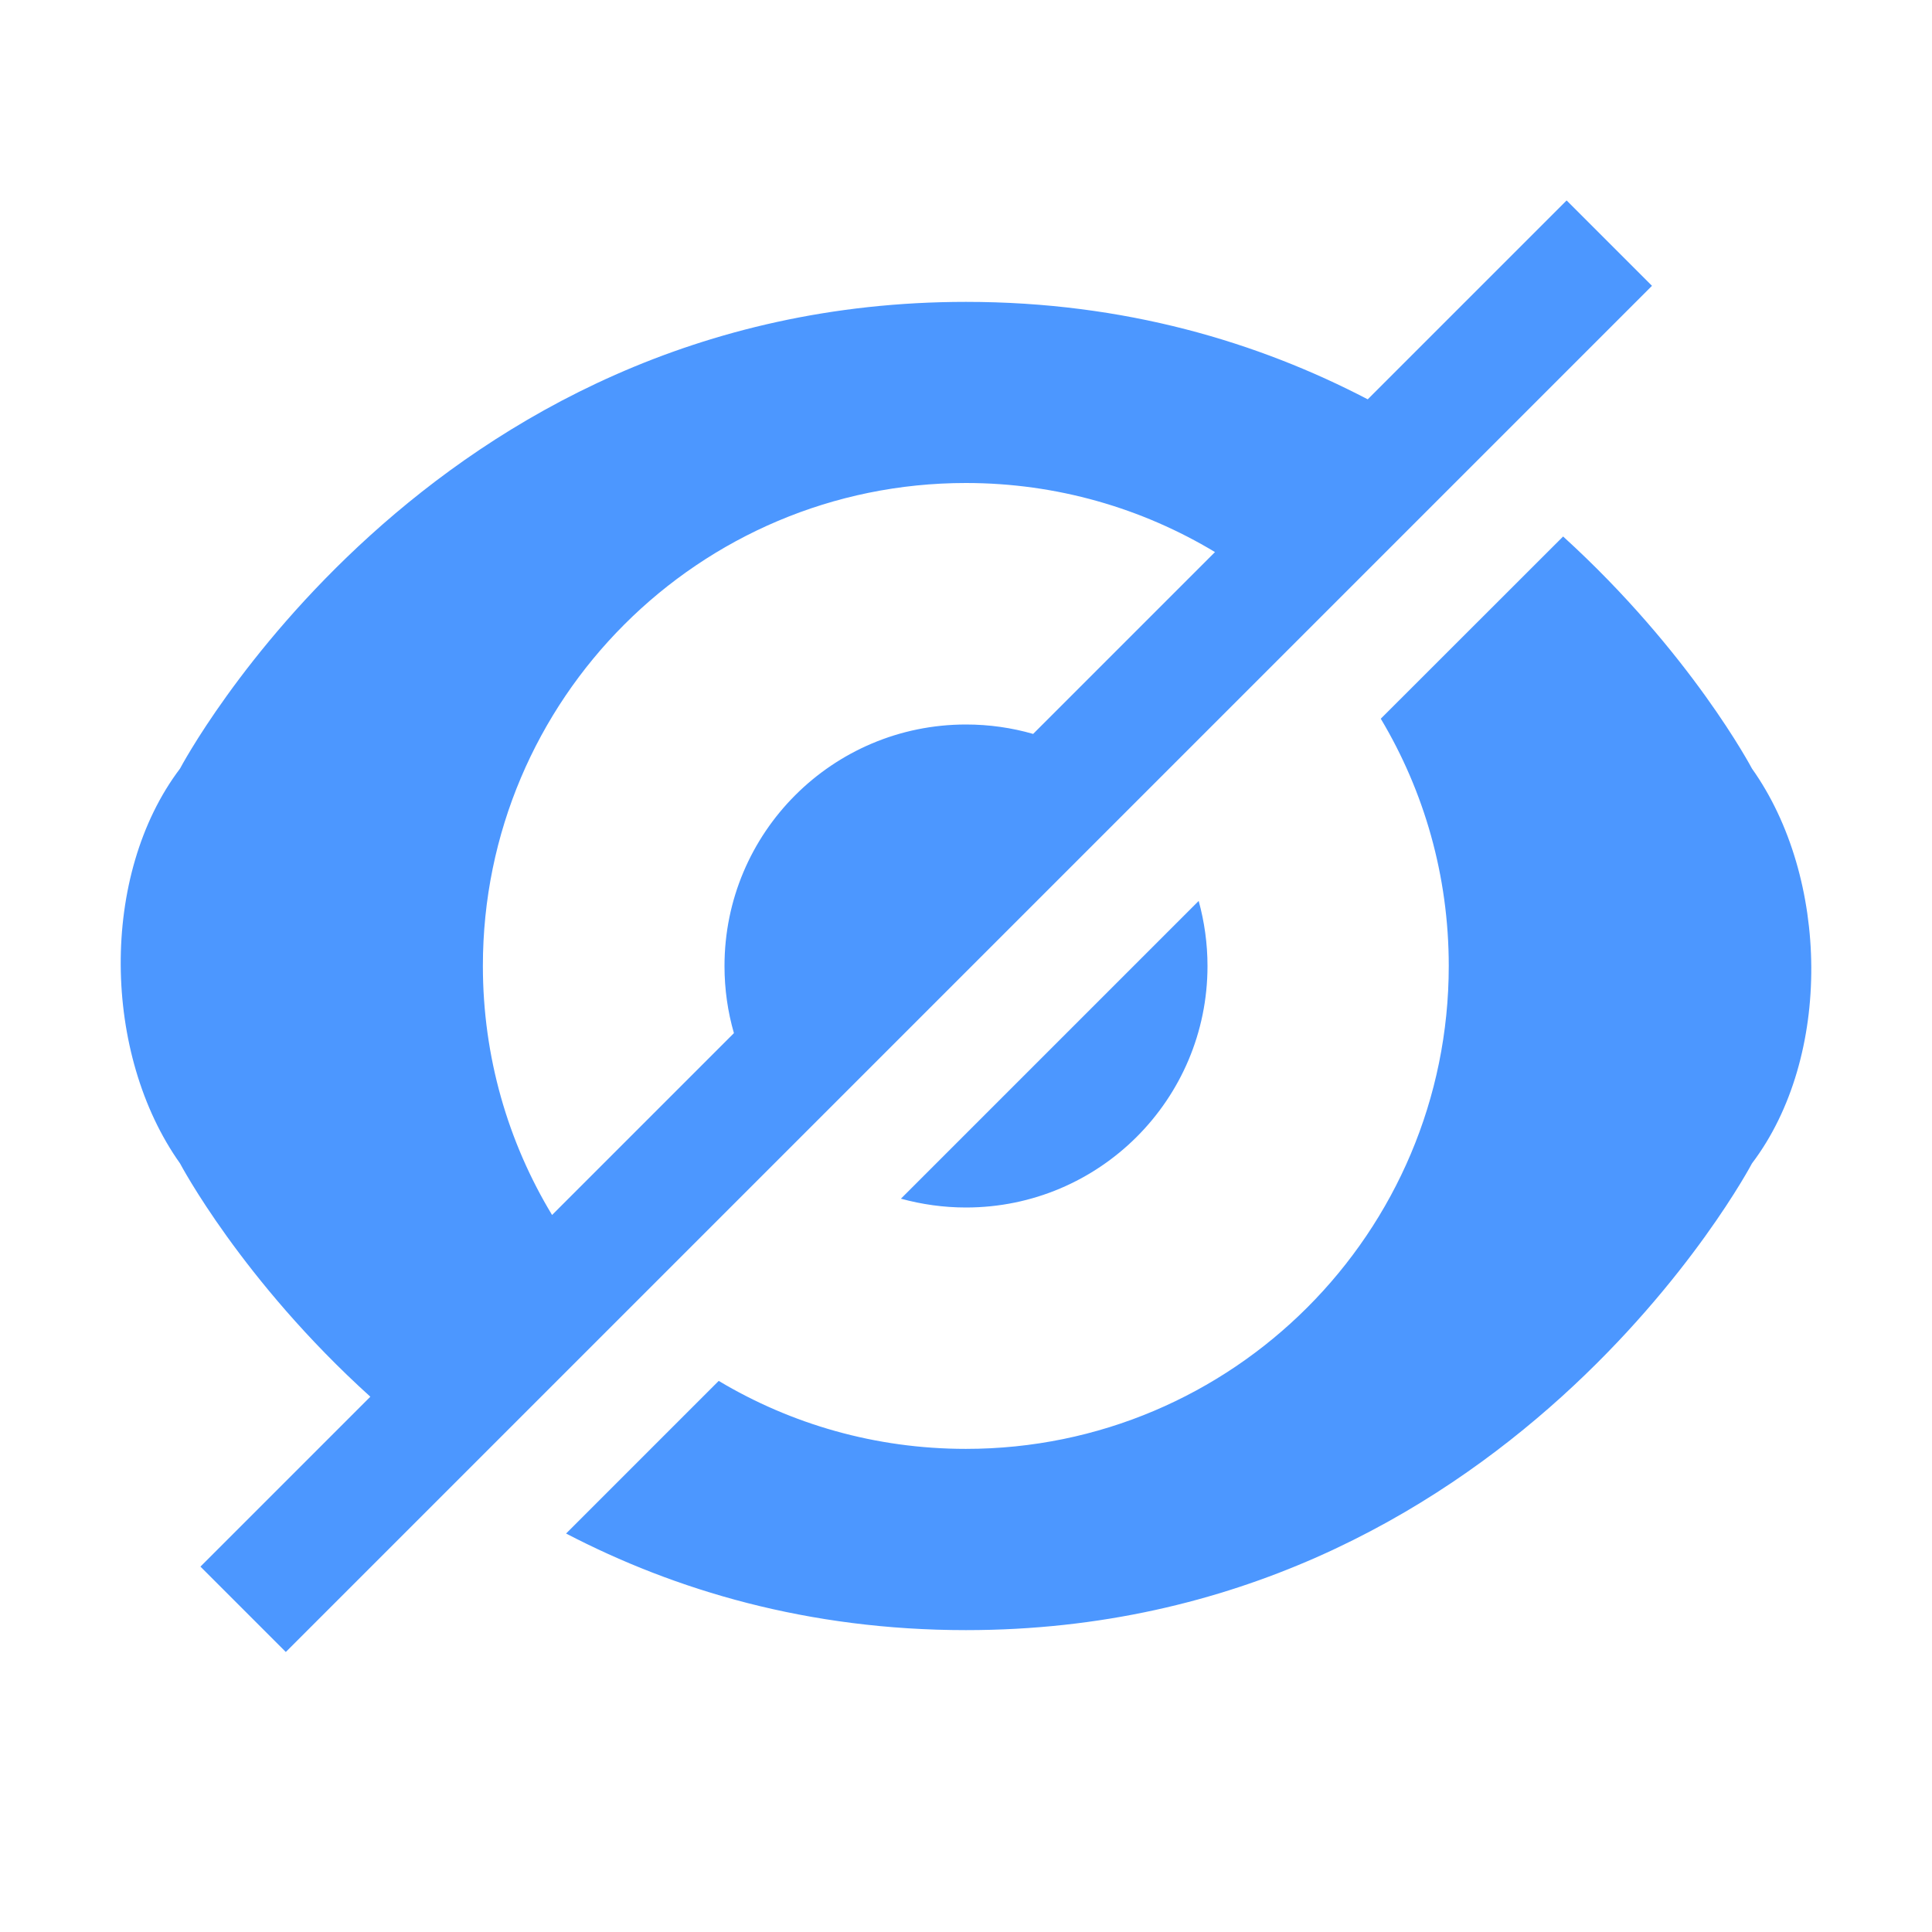
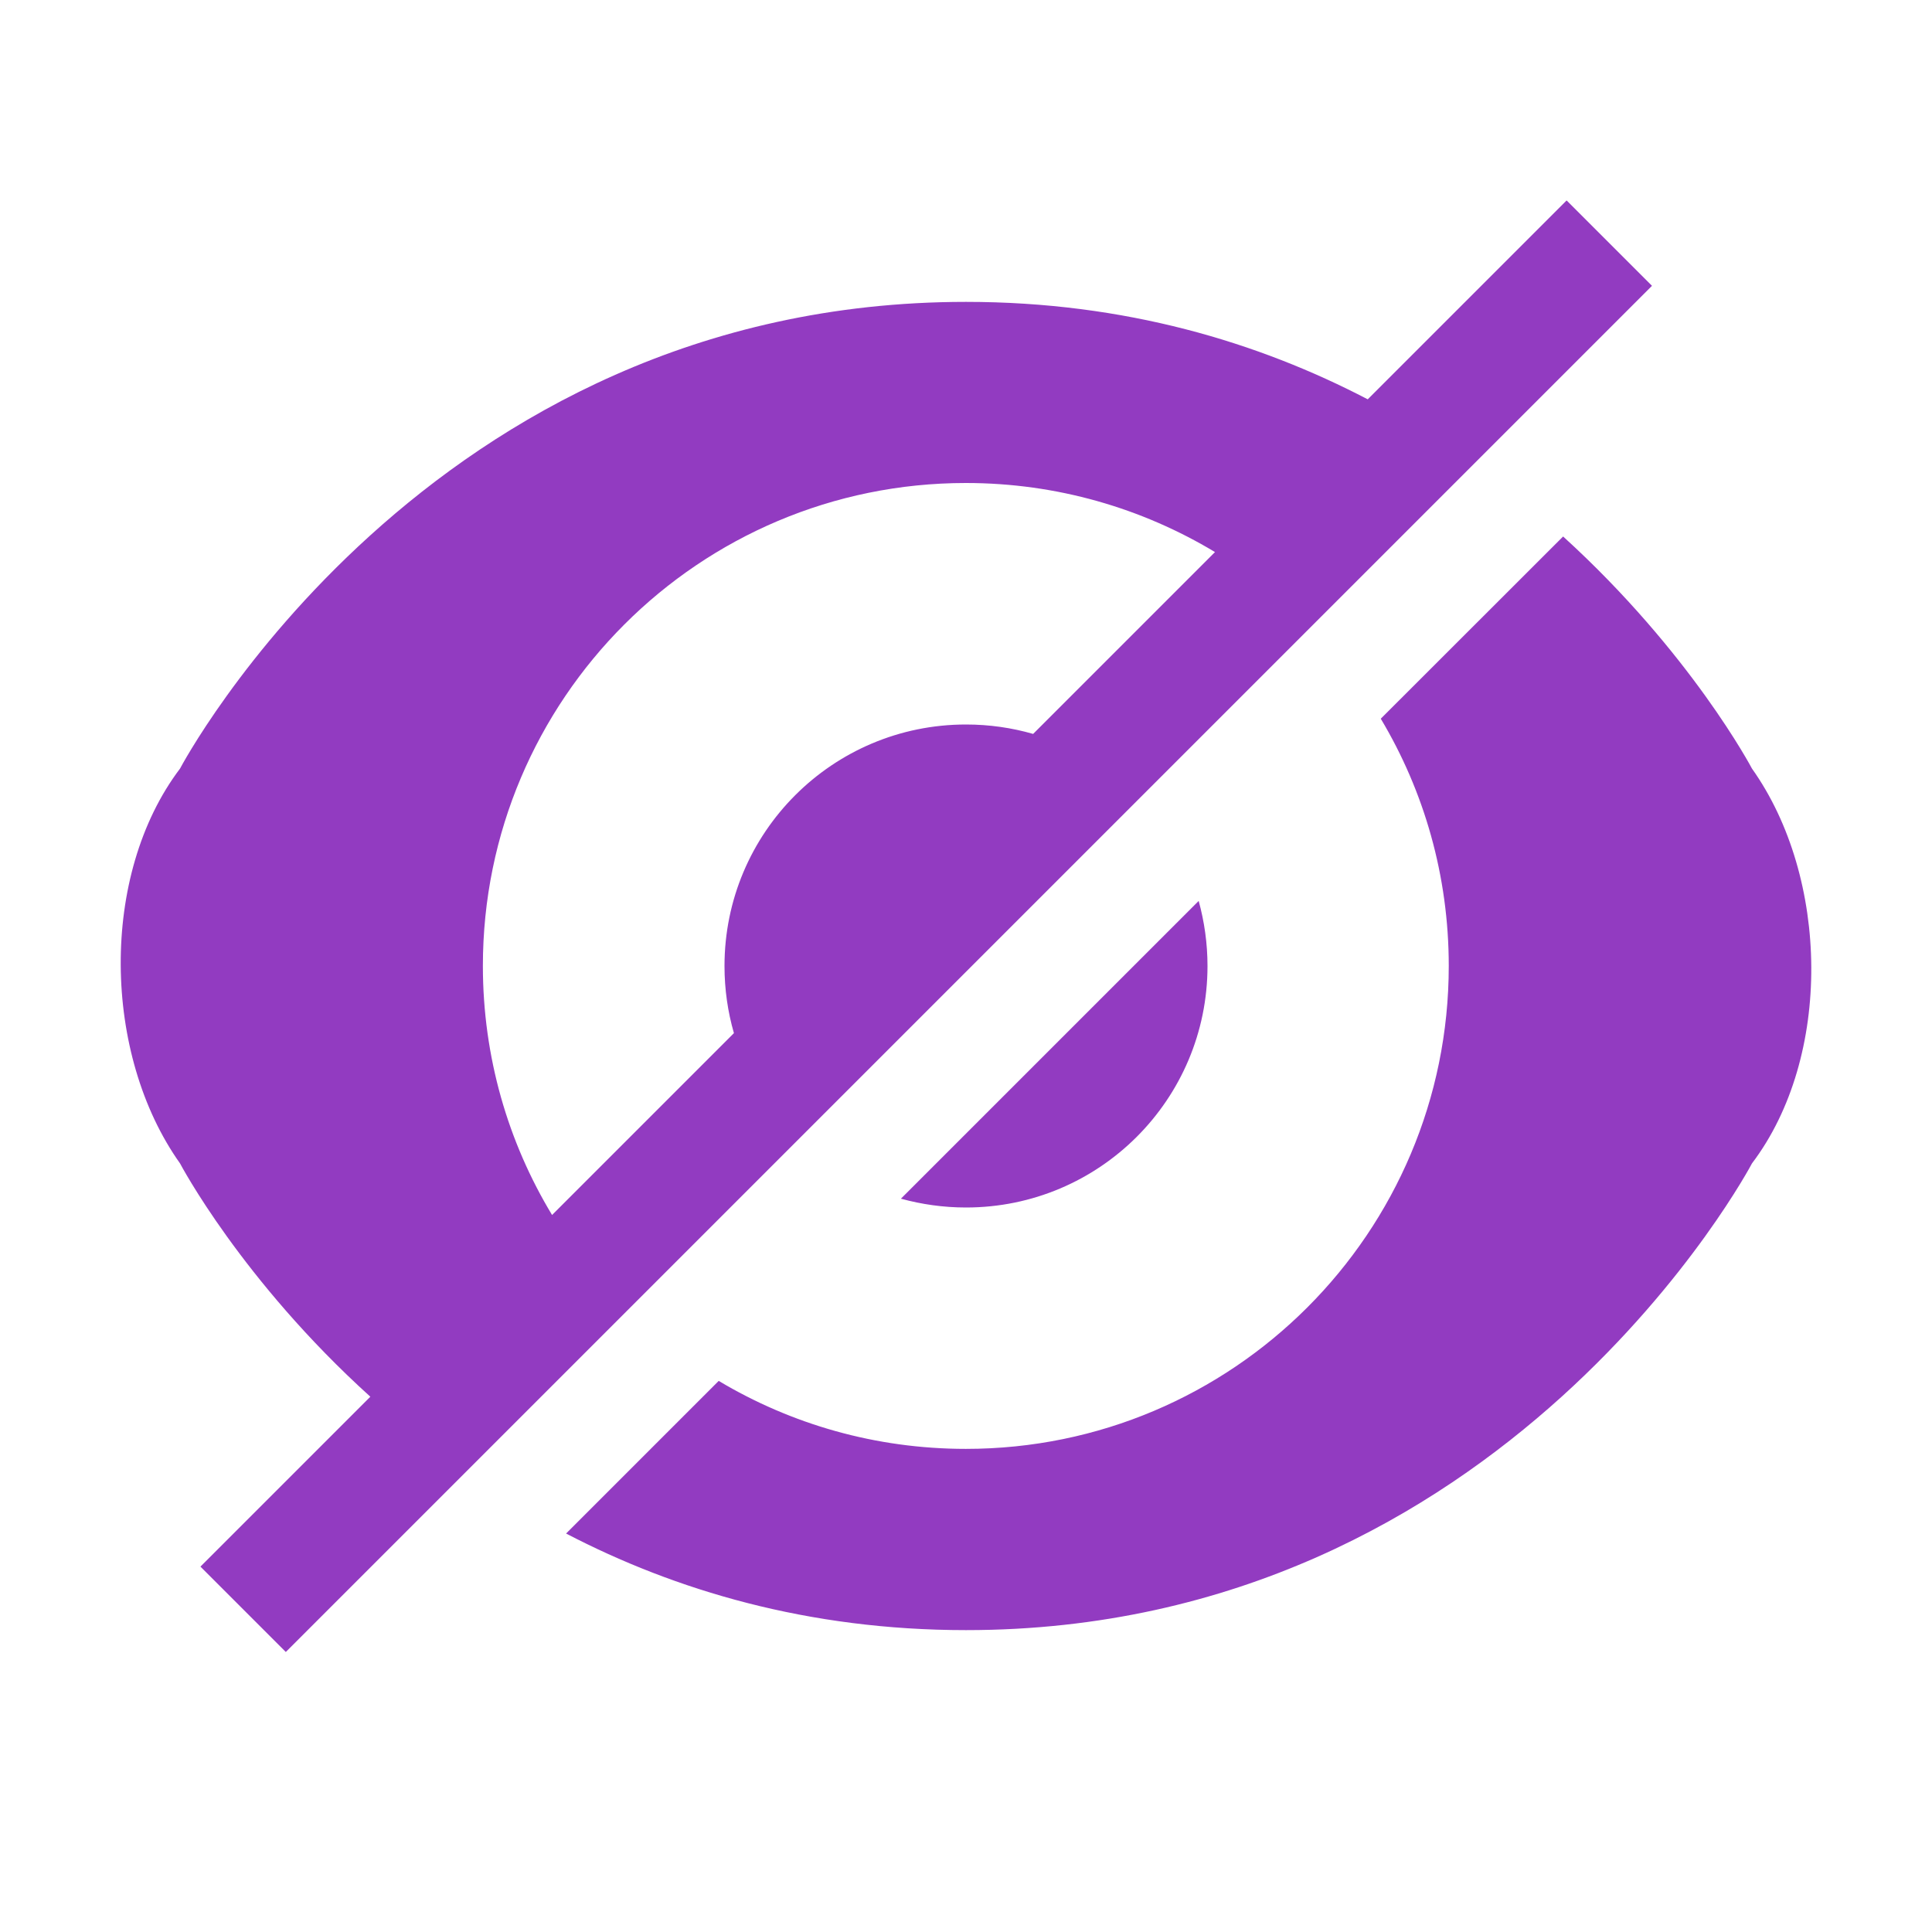
<svg xmlns="http://www.w3.org/2000/svg" width="16px" height="16px" viewBox="0 0 16 16" version="1.1">
  <defs />
  <g id="Page-1" stroke="none" stroke-width="1" fill="none" fill-rule="evenodd">
-     <g id="hide-icon-active" fill="#4C97FF">
+     <g id="hide-icon-active" fill="#923BC1">
      <g transform="translate(1, 1)" id="Combined-Shape">
        <path d="M2.067,10.567 C0.999,9.601 0.491,8.635 0.491,8.635 C-0.151,7.732 -0.177,6.247 0.491,5.365 C0.491,5.365 2.526,1.5 7,1.5 C8.317,1.5 9.422,1.835 10.327,2.307 L11.974,0.66 L12.681,1.367 L1.367,12.681 L0.66,11.974 L2.067,10.567 Z M9.062,3.572 C8.459,3.209 7.753,3 6.999,3 C4.79,3 2.999,4.791 2.999,6.999 C2.999,7.754 3.208,8.46 3.572,9.062 L5.078,7.556 C5.027,7.379 5,7.193 5,7 C5,5.895 5.895,5 7,5 C7.193,5 7.379,5.027 7.556,5.078 L9.062,3.572 Z M3.688,11.7 L4.952,10.436 C5.551,10.794 6.251,10.999 6.999,10.999 C9.208,10.999 10.998,9.208 10.998,6.999 C10.998,6.251 10.793,5.551 10.435,4.952 L11.945,3.443 C13.004,4.406 13.509,5.365 13.509,5.365 C14.151,6.268 14.177,7.753 13.509,8.635 C13.509,8.635 11.474,12.5 7,12.5 C5.69,12.5 4.589,12.169 3.688,11.7 Z M6.461,8.927 L8.927,6.461 C8.974,6.633 9,6.813 9,7 C9,8.105 8.105,9 7,9 C6.813,9 6.633,8.974 6.461,8.927 Z" />
      </g>
    </g>
  </g>
</svg>
